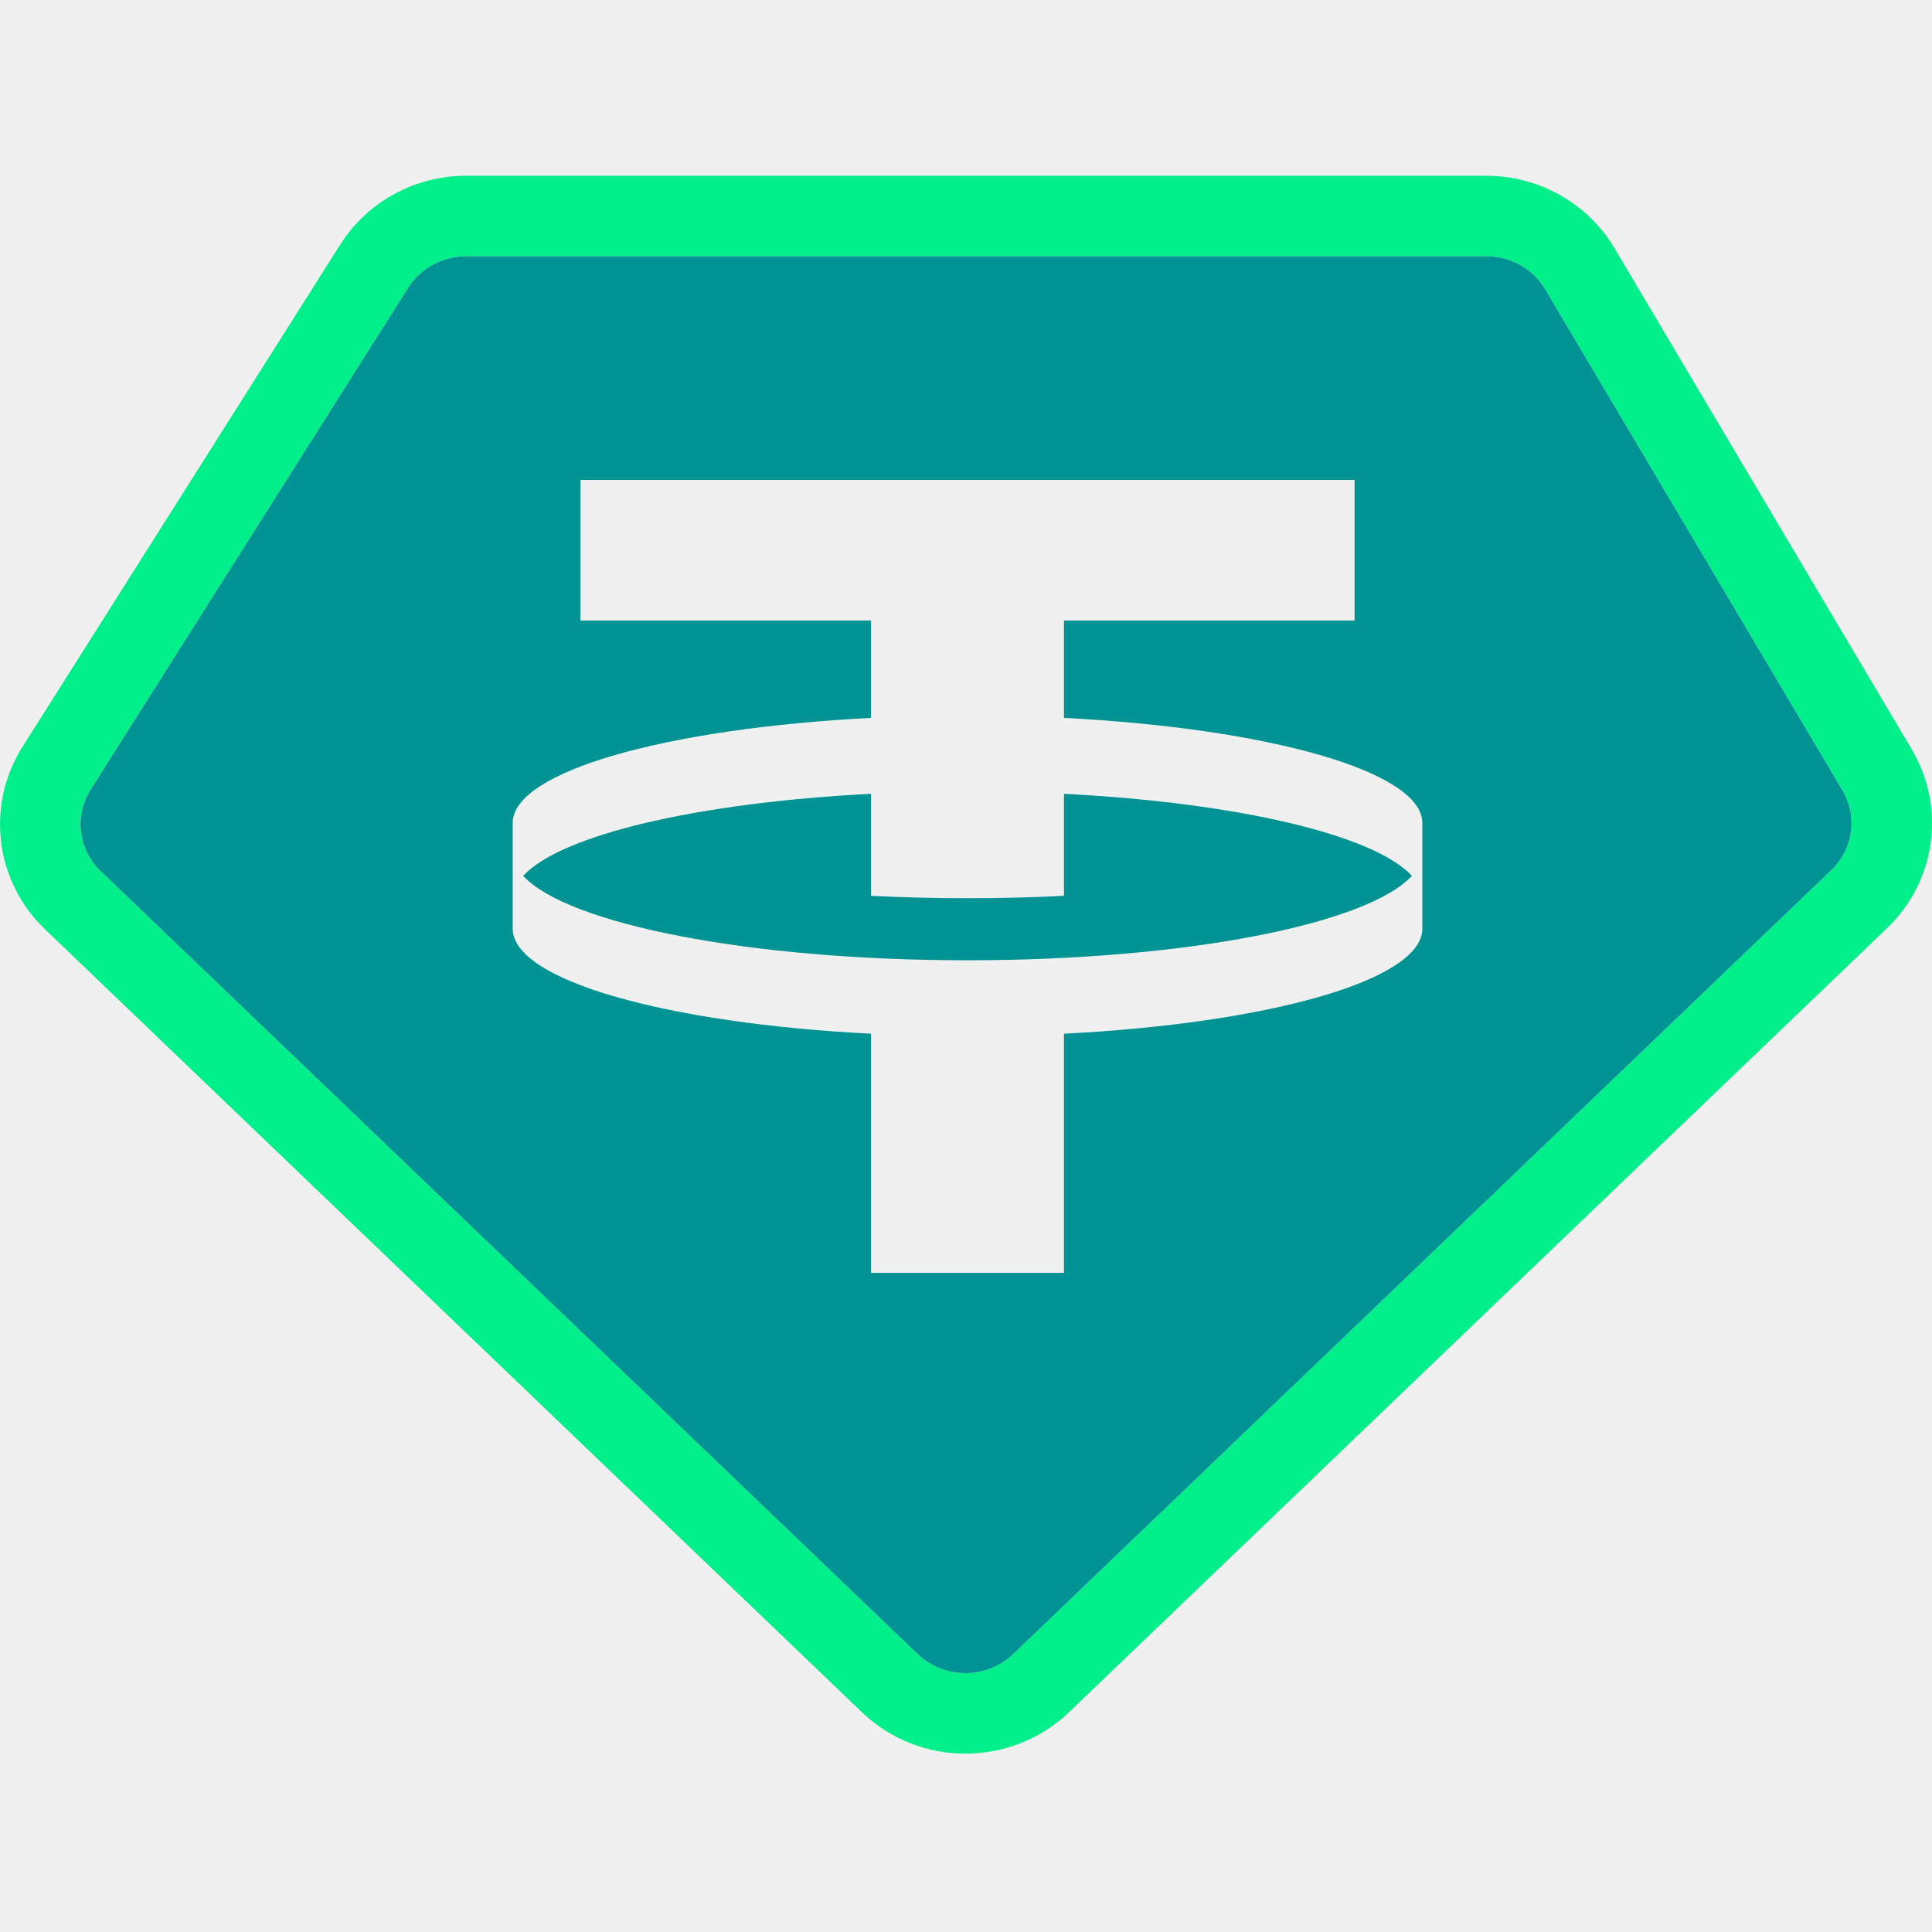
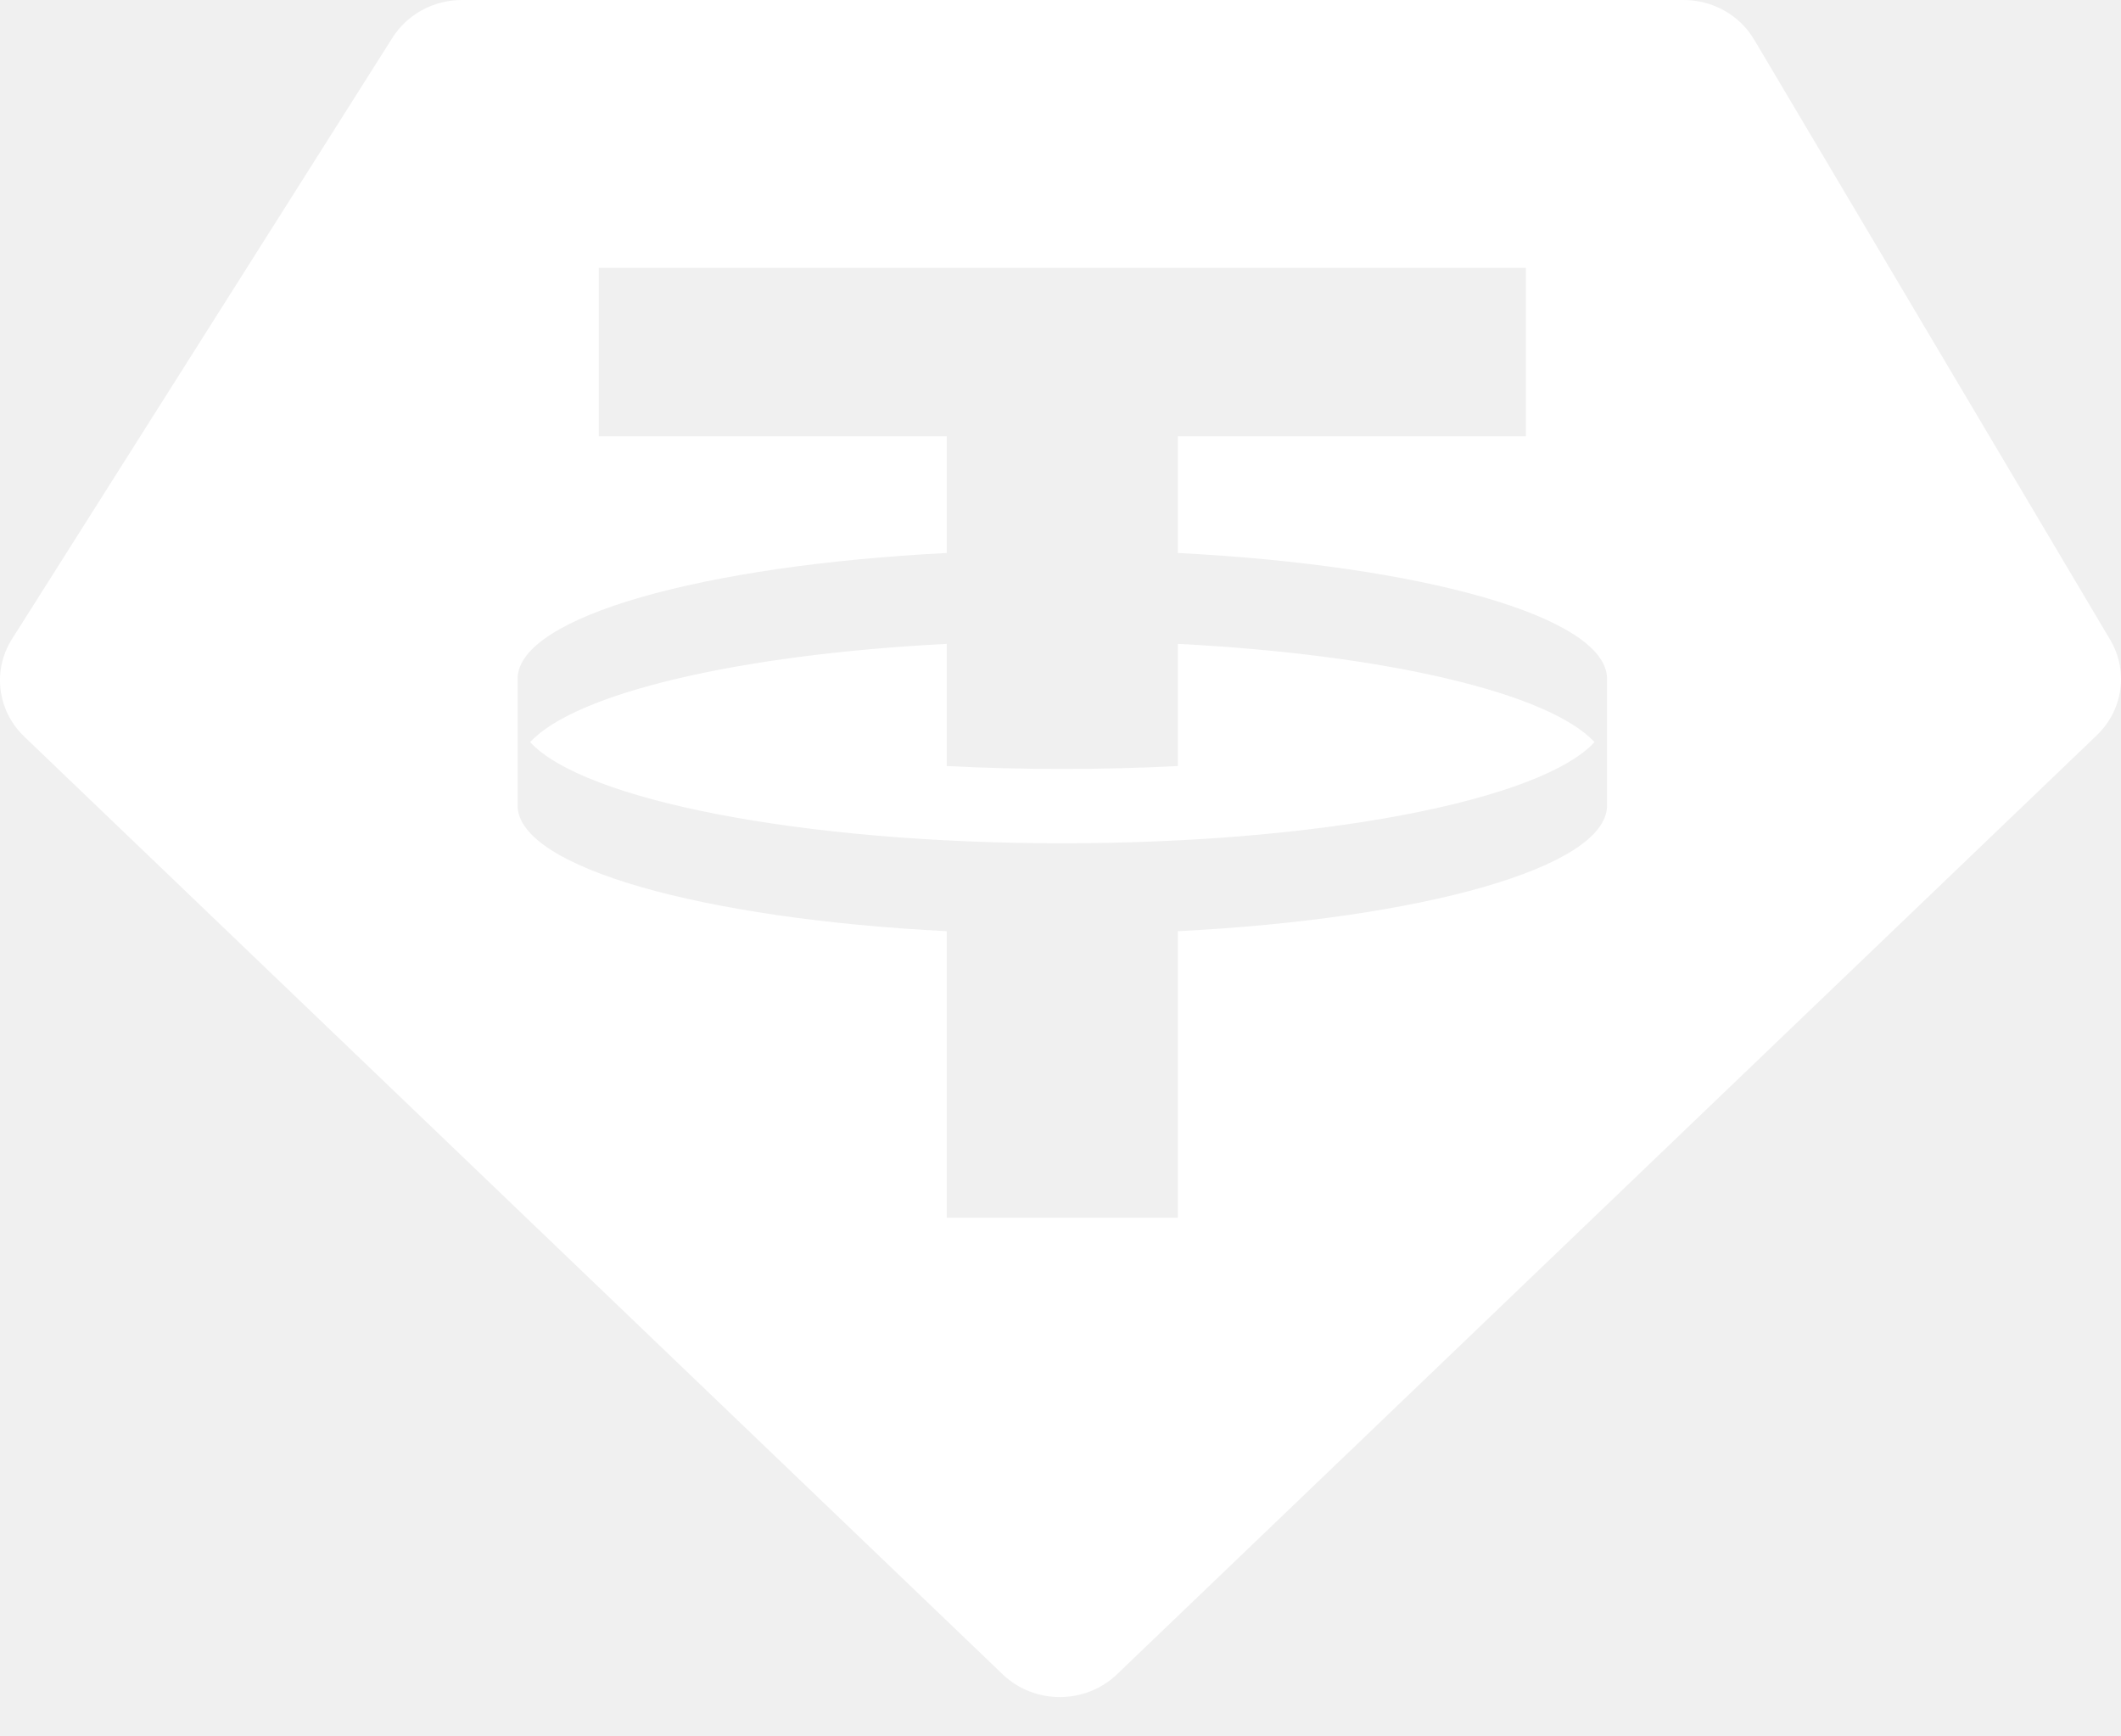
- <svg xmlns="http://www.w3.org/2000/svg" width="24" height="24" viewBox="0 0 24 24" fill="none">
-   <path fill-rule="evenodd" clip-rule="evenodd" d="M23.747 9.307C24.179 10.034 24.046 10.951 23.441 11.531C23.441 11.531 23.441 11.531 23.441 11.531L13.279 21.27L12.587 20.547L22.749 10.809C23.022 10.547 23.079 10.14 22.887 9.817L19.195 3.594C19.045 3.34 18.765 3.183 18.463 3.183H5.791C5.498 3.183 5.225 3.331 5.071 3.574L1.125 9.81C0.92 10.135 0.972 10.554 1.251 10.822L11.399 20.547L10.707 21.27L0.559 11.544C0.559 11.544 0.559 11.544 0.559 11.544C-0.06 10.951 -0.182 10.007 0.28 9.276L4.226 3.039C4.568 2.499 5.164 2.183 5.791 2.183H18.463C19.108 2.183 19.72 2.518 20.056 3.084L23.747 9.307ZM11.399 20.547L10.707 21.27C11.423 21.956 12.563 21.956 13.279 21.27L12.587 20.547C12.258 20.863 11.728 20.863 11.399 20.547Z" fill="#00EF8B" />
-   <path fill-rule="evenodd" clip-rule="evenodd" d="M5.792 3.183H18.463C18.765 3.183 19.045 3.34 19.195 3.594L22.887 9.817C23.079 10.14 23.022 10.547 22.749 10.809L12.587 20.547C12.258 20.863 11.728 20.863 11.399 20.547L1.251 10.822C0.972 10.554 0.92 10.135 1.125 9.81L5.071 3.574C5.225 3.331 5.498 3.183 5.792 3.183ZM16.827 5.962V7.708H13.217V8.918C15.752 9.048 17.654 9.579 17.669 10.216L17.669 11.544C17.654 12.181 15.752 12.712 13.217 12.841V15.812H10.82V12.841C8.285 12.712 6.383 12.181 6.369 11.544L6.369 10.216C6.383 9.579 8.285 9.048 10.82 8.918V7.708H7.211V5.962H16.827ZM12.019 11.929C14.724 11.929 16.986 11.48 17.539 10.88C17.07 10.371 15.372 9.971 13.217 9.861V11.128C12.831 11.148 12.43 11.158 12.019 11.158C11.608 11.158 11.207 11.148 10.82 11.128V9.861C8.665 9.971 6.968 10.371 6.499 10.88C7.052 11.48 9.313 11.929 12.019 11.929Z" fill="#009393" />
+ <svg xmlns="http://www.w3.org/2000/svg" width="22" height="18" viewBox="0 0 22 18" fill="none">
+   <path fill-rule="evenodd" clip-rule="evenodd" d="M4.791 0H17.463C17.765 0 18.045 0.157 18.195 0.411L21.887 6.634C22.079 6.957 22.022 7.364 21.749 7.626L11.587 17.364C11.258 17.68 10.728 17.68 10.399 17.364L0.251 7.639C-0.028 7.371 -0.081 6.952 0.125 6.627L4.071 0.391C4.225 0.148 4.498 0 4.791 0ZM15.827 2.778V4.525H12.217V5.735C14.752 5.865 16.654 6.396 16.669 7.033L16.669 8.361C16.654 8.998 14.752 9.529 12.217 9.658V12.629H9.82V9.658C7.285 9.529 5.383 8.998 5.369 8.361L5.369 7.033C5.383 6.396 7.285 5.865 9.82 5.735V4.525H6.211V2.778H15.827ZM11.019 8.746C13.724 8.746 15.986 8.297 16.539 7.697C16.07 7.188 14.372 6.788 12.217 6.678V7.945C11.831 7.965 11.43 7.975 11.019 7.975C10.608 7.975 10.207 7.965 9.82 7.945V6.678C7.665 6.788 5.968 7.188 5.499 7.697C6.052 8.297 8.313 8.746 11.019 8.746Z" fill="white" />
</svg>
